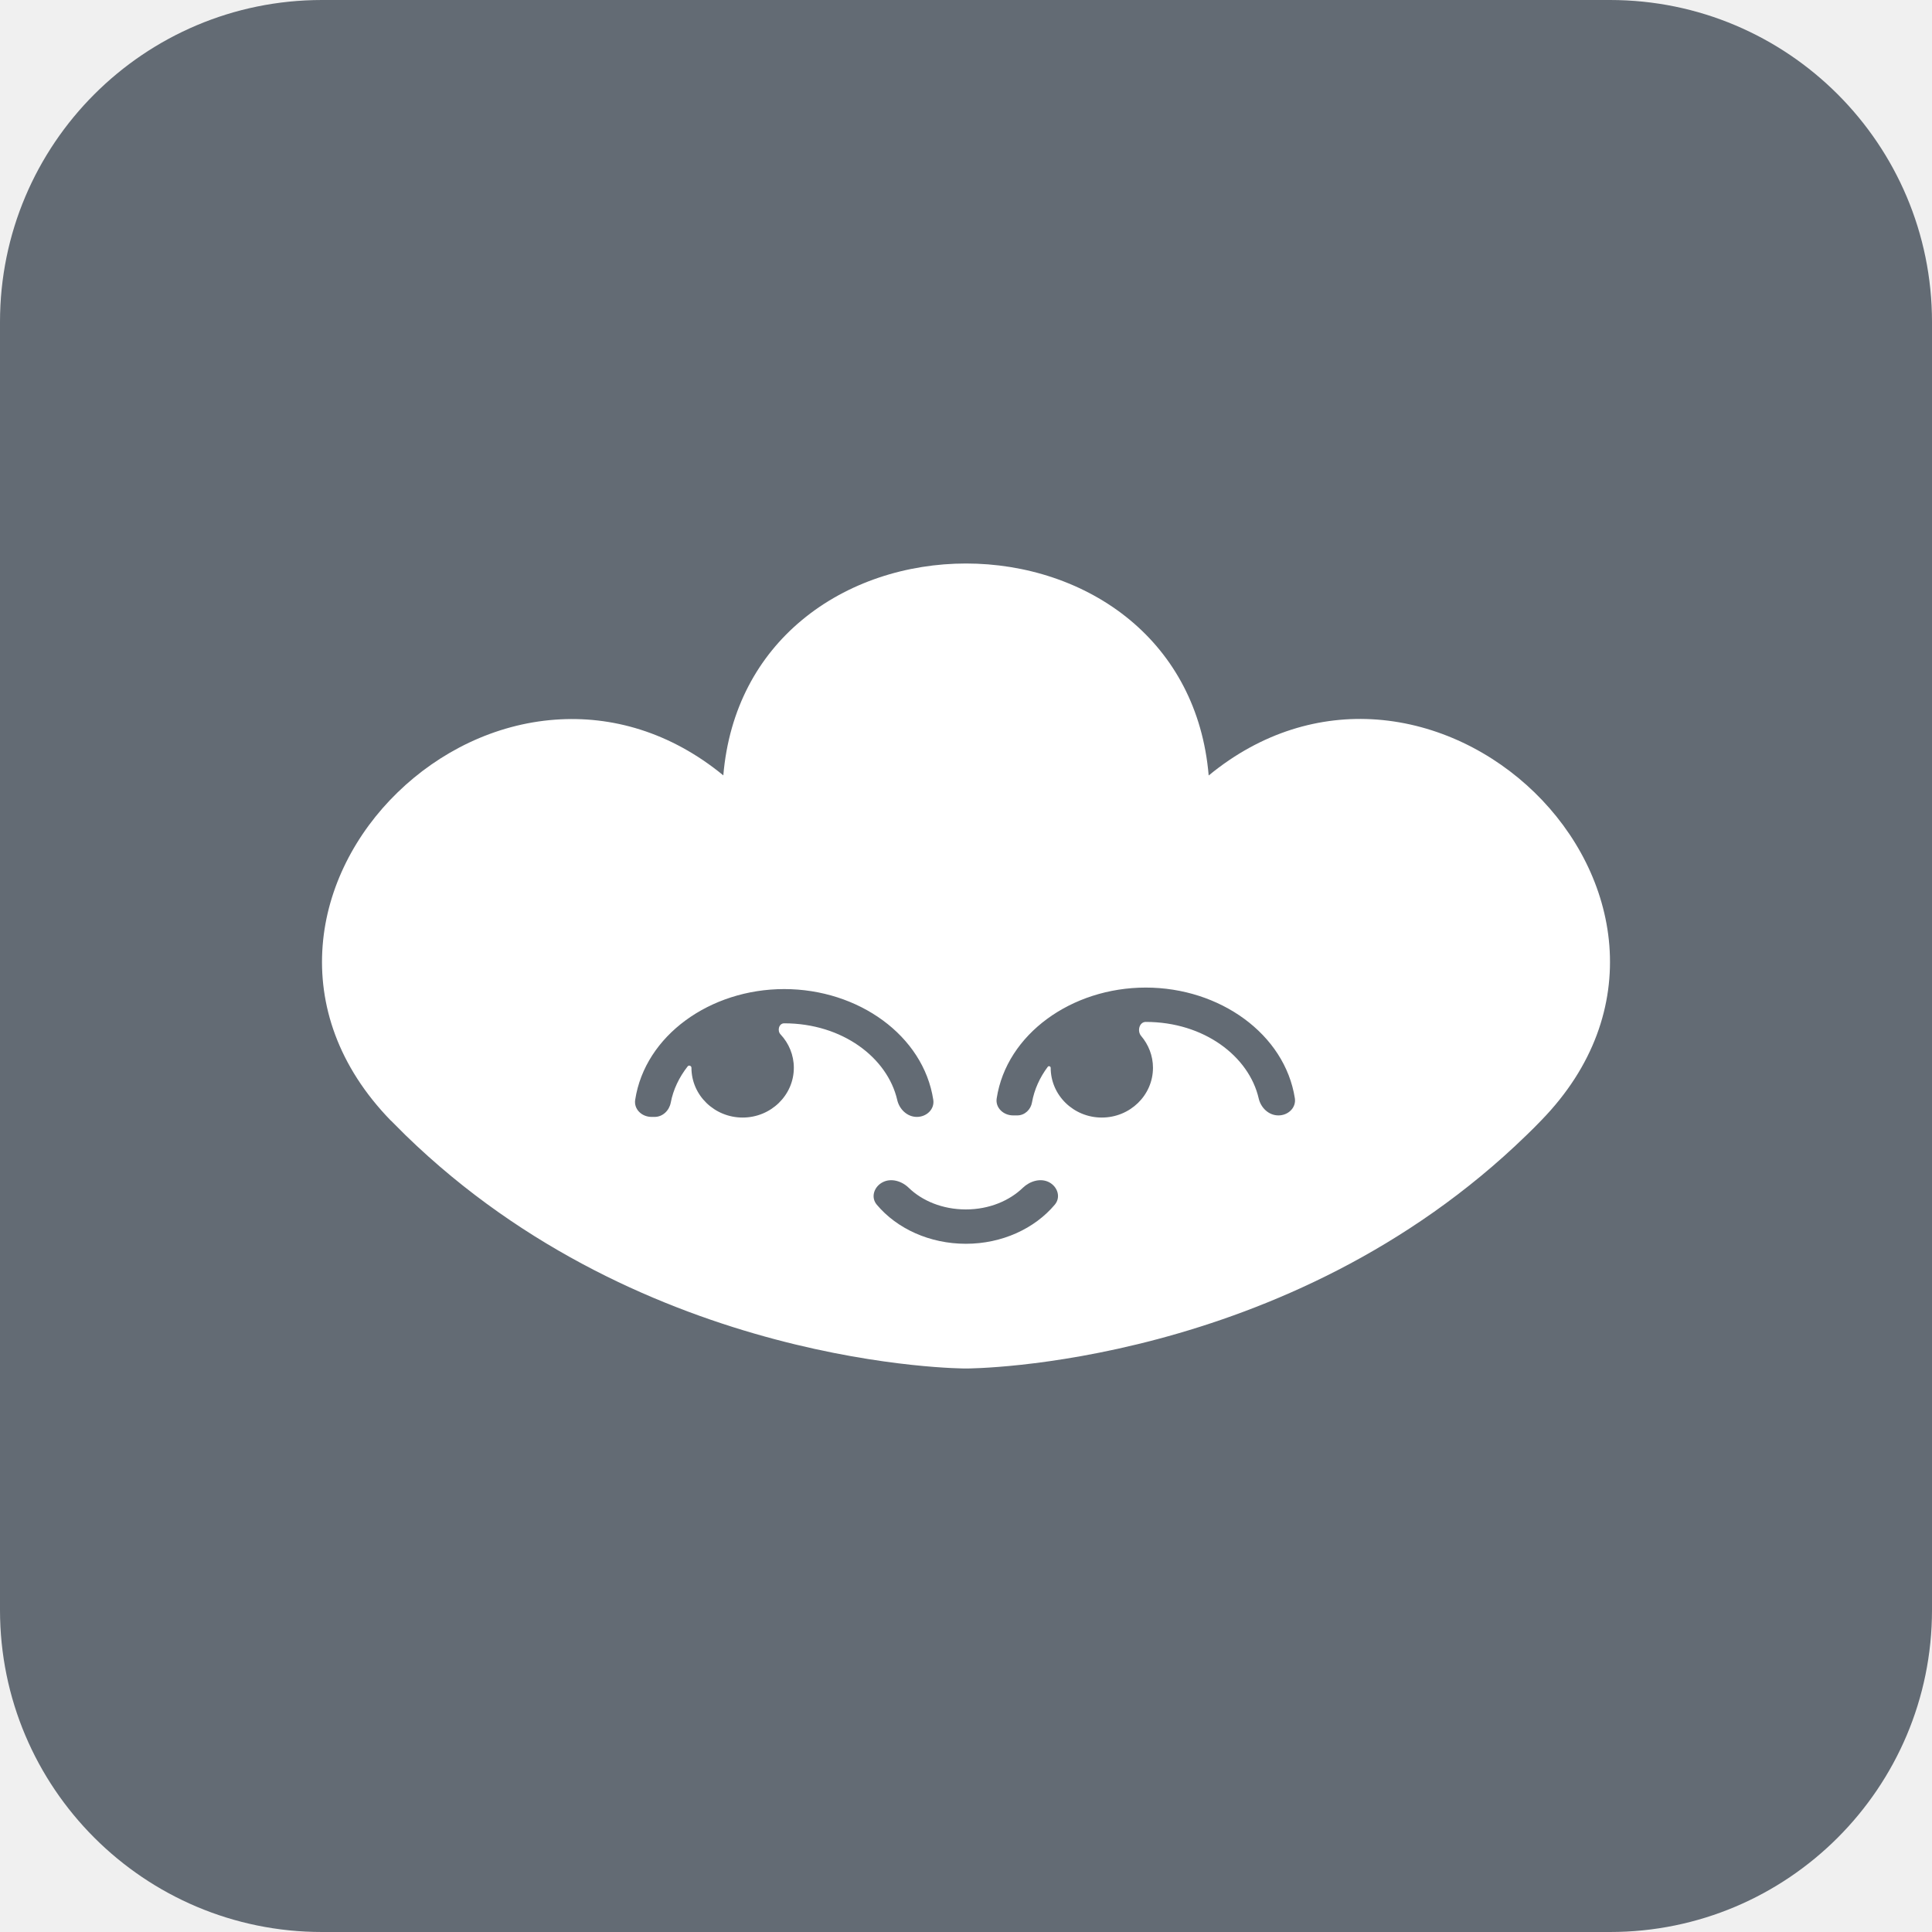
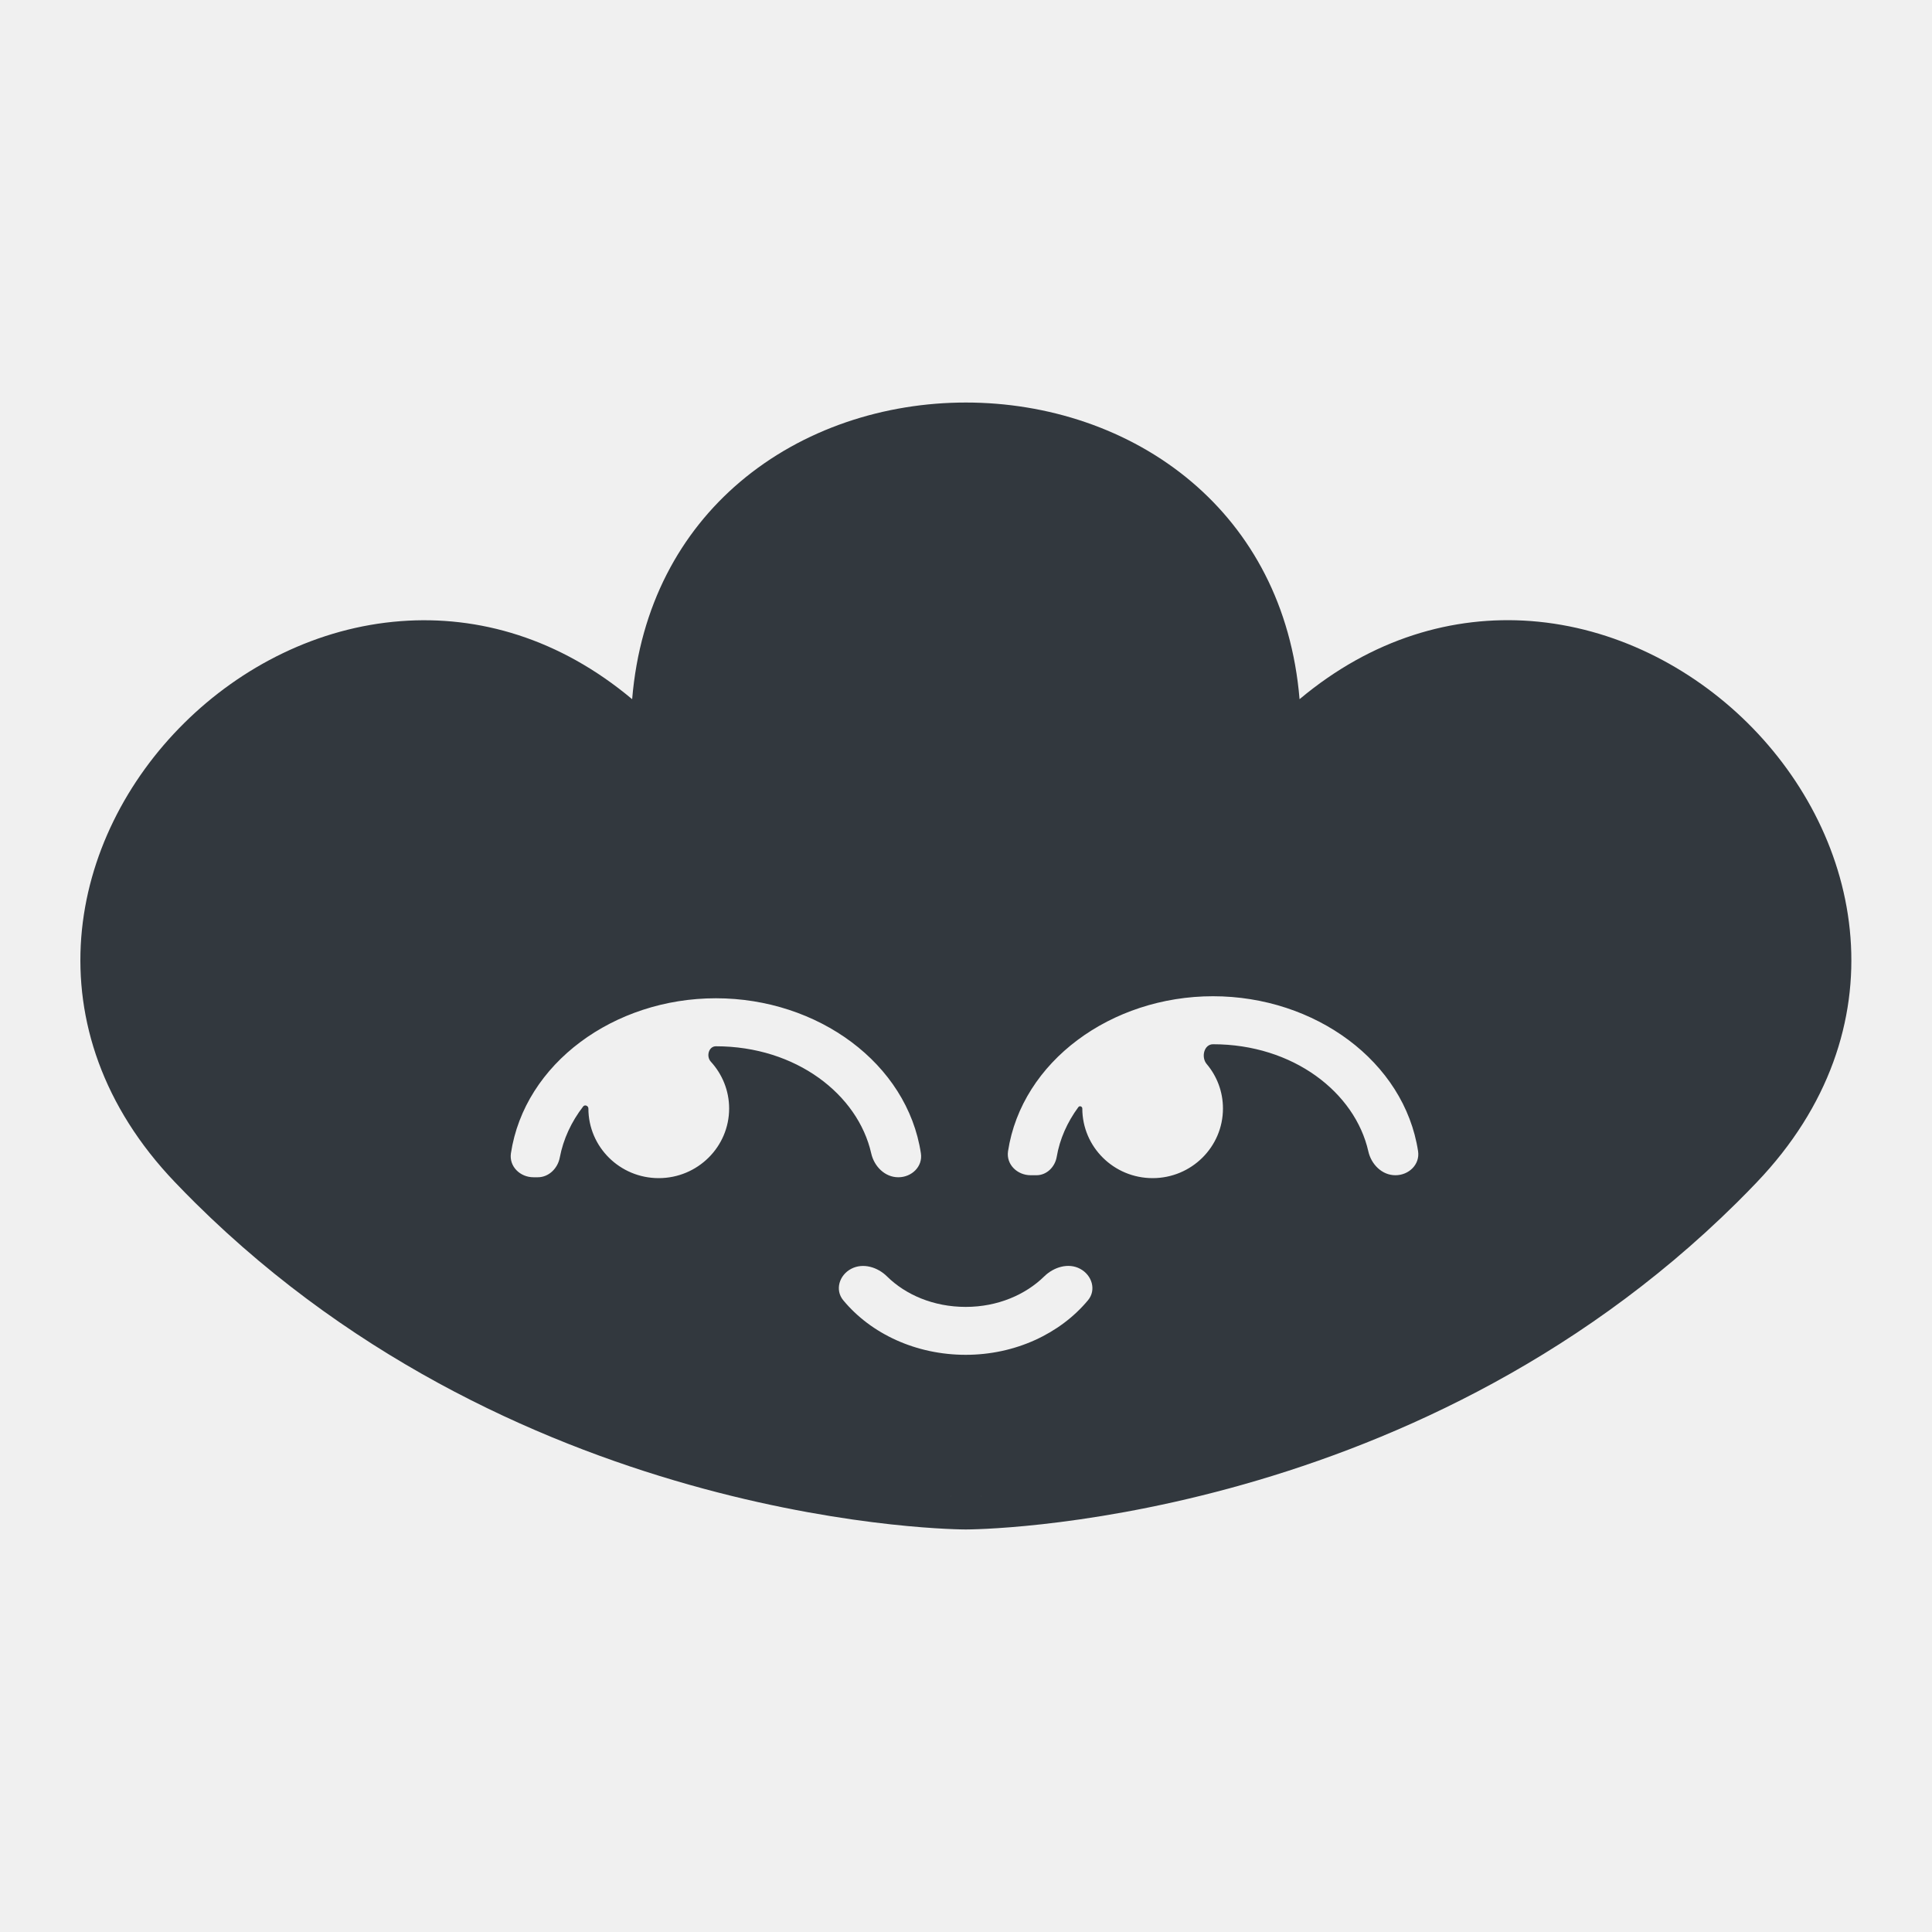
- <svg xmlns="http://www.w3.org/2000/svg" width="18" height="18" viewBox="0 0 18 18" fill="none">
-   <g clip-path="url(#clip0_985_3114)">
-     <path d="M15 0H3C1.343 0 0 1.343 0 3V15C0 16.657 1.343 18 3 18H15C16.657 18 18 16.657 18 15V3C18 1.343 16.657 0 15 0Z" fill="#636B74" />
-     <path fill-rule="evenodd" clip-rule="evenodd" d="M11.261 7.225C11.753 6.82 12.302 6.665 12.828 6.704C13.389 6.746 13.909 7.006 14.297 7.383C14.685 7.76 14.951 8.265 14.994 8.809C15.037 9.359 14.851 9.934 14.359 10.439C14.314 10.486 14.268 10.532 14.221 10.577C11.992 12.744 9.03 12.75 9 12.75H9C8.985 12.75 6.014 12.75 3.779 10.577L3.778 10.576C3.732 10.531 3.687 10.486 3.642 10.44L3.641 10.44C3.15 9.935 2.963 9.36 3.006 8.81C3.048 8.266 3.315 7.761 3.703 7.384C4.091 7.006 4.61 6.746 5.172 6.705C5.698 6.666 6.247 6.82 6.739 7.224C6.792 6.6 7.067 6.114 7.468 5.78C7.894 5.424 8.451 5.25 9 5.25C9.549 5.25 10.105 5.424 10.532 5.78C10.932 6.114 11.208 6.6 11.261 7.225ZM9.102 12.53L9.102 12.527H9.102L9.102 12.53ZM8.898 12.53L8.898 12.527H8.898L8.898 12.53ZM10.675 9.521C10.614 9.521 10.593 9.607 10.632 9.652C10.7 9.732 10.742 9.836 10.742 9.948C10.742 10.204 10.529 10.412 10.265 10.412C10.002 10.412 9.789 10.204 9.789 9.948C9.789 9.935 9.77 9.928 9.762 9.939C9.687 10.039 9.636 10.152 9.615 10.27C9.604 10.337 9.548 10.392 9.478 10.392H9.439C9.348 10.392 9.272 10.32 9.286 10.233C9.378 9.635 9.984 9.201 10.675 9.201C11.365 9.201 11.971 9.635 12.064 10.233C12.077 10.32 12.002 10.392 11.911 10.392C11.819 10.392 11.747 10.32 11.727 10.234C11.637 9.842 11.218 9.521 10.675 9.521ZM6.442 9.948C6.442 9.93 6.418 9.921 6.407 9.935C6.327 10.037 6.272 10.152 6.249 10.274C6.235 10.346 6.175 10.406 6.099 10.406H6.071C5.979 10.406 5.904 10.334 5.918 10.246C6.01 9.648 6.616 9.215 7.306 9.215C7.997 9.215 8.603 9.648 8.695 10.246C8.709 10.334 8.633 10.406 8.542 10.406C8.451 10.406 8.378 10.333 8.359 10.247C8.268 9.855 7.849 9.534 7.306 9.534C7.257 9.534 7.239 9.602 7.272 9.637C7.349 9.719 7.396 9.829 7.396 9.948C7.396 10.204 7.182 10.412 6.919 10.412C6.656 10.412 6.442 10.204 6.442 9.948ZM9.53 11.066C9.595 11.004 9.694 10.973 9.775 11.015C9.855 11.058 9.885 11.156 9.827 11.224C9.639 11.447 9.335 11.588 8.999 11.588C8.663 11.588 8.357 11.448 8.169 11.224C8.111 11.156 8.142 11.057 8.223 11.015C8.303 10.973 8.403 11.004 8.467 11.067C8.591 11.187 8.78 11.268 8.999 11.268C9.217 11.268 9.406 11.186 9.53 11.066Z" fill="white" />
-   </g>
-   <defs>
-     <clipPath id="clip0_985_3114">
-       <rect width="18" height="18" fill="white" />
-     </clipPath>
-   </defs>
+ <svg xmlns="http://www.w3.org/2000/svg" width="20" height="20" viewBox="0 0 20 20" fill="none">
+   <path fill-rule="evenodd" clip-rule="evenodd" d="M13.453 7.238C14.204 6.608 15.043 6.369 15.847 6.429C16.705 6.494 17.498 6.898 18.091 7.484C18.684 8.071 19.091 8.856 19.156 9.703C19.222 10.558 18.937 11.453 18.186 12.239C18.117 12.311 18.047 12.383 17.976 12.453C14.569 15.824 10.045 15.833 9.999 15.833H9.998C9.975 15.833 5.437 15.833 2.022 12.453L2.021 12.452C1.95 12.382 1.881 12.311 1.813 12.24L1.812 12.239C1.061 11.454 0.776 10.559 0.841 9.705C0.906 8.858 1.313 8.073 1.906 7.486C2.498 6.899 3.292 6.494 4.15 6.43C4.954 6.369 5.792 6.608 6.544 7.238C6.625 6.267 7.046 5.511 7.658 4.991C8.31 4.437 9.159 4.167 9.999 4.167C10.838 4.167 11.687 4.437 12.339 4.991C12.951 5.511 13.372 6.267 13.453 7.238ZM10.154 15.492L10.154 15.487H10.155L10.154 15.492ZM9.843 15.492L9.842 15.487H9.843L9.843 15.492ZM12.557 10.81C12.464 10.81 12.432 10.943 12.491 11.014C12.597 11.139 12.66 11.3 12.66 11.475C12.66 11.873 12.334 12.196 11.932 12.196C11.53 12.196 11.204 11.873 11.204 11.475C11.204 11.454 11.176 11.443 11.163 11.461C11.048 11.617 10.97 11.792 10.939 11.976C10.921 12.08 10.836 12.166 10.729 12.166H10.67C10.53 12.166 10.415 12.054 10.435 11.918C10.577 10.988 11.503 10.313 12.557 10.313C13.612 10.313 14.538 10.988 14.68 11.918C14.7 12.054 14.585 12.166 14.445 12.166C14.306 12.166 14.195 12.053 14.165 11.919C14.027 11.309 13.387 10.81 12.557 10.81ZM6.091 11.475C6.091 11.447 6.054 11.432 6.037 11.454C5.914 11.613 5.831 11.793 5.795 11.982C5.774 12.094 5.682 12.187 5.567 12.187H5.523C5.384 12.187 5.269 12.075 5.289 11.939C5.43 11.008 6.357 10.334 7.411 10.334C8.466 10.334 9.392 11.008 9.533 11.939C9.554 12.075 9.439 12.187 9.299 12.187C9.16 12.187 9.049 12.074 9.019 11.94C8.881 11.33 8.241 10.831 7.411 10.831C7.336 10.831 7.308 10.936 7.359 10.991C7.476 11.119 7.548 11.289 7.548 11.475C7.548 11.873 7.221 12.196 6.819 12.196C6.417 12.196 6.091 11.873 6.091 11.475ZM10.809 13.214C10.907 13.117 11.06 13.069 11.182 13.135C11.305 13.201 11.351 13.354 11.263 13.46C10.975 13.806 10.51 14.025 9.997 14.025C9.483 14.025 9.017 13.808 8.729 13.46C8.641 13.353 8.688 13.2 8.811 13.135C8.934 13.07 9.086 13.117 9.184 13.215C9.374 13.402 9.662 13.529 9.997 13.529C10.33 13.529 10.618 13.401 10.809 13.214Z" fill="#32383E" />
</svg>
